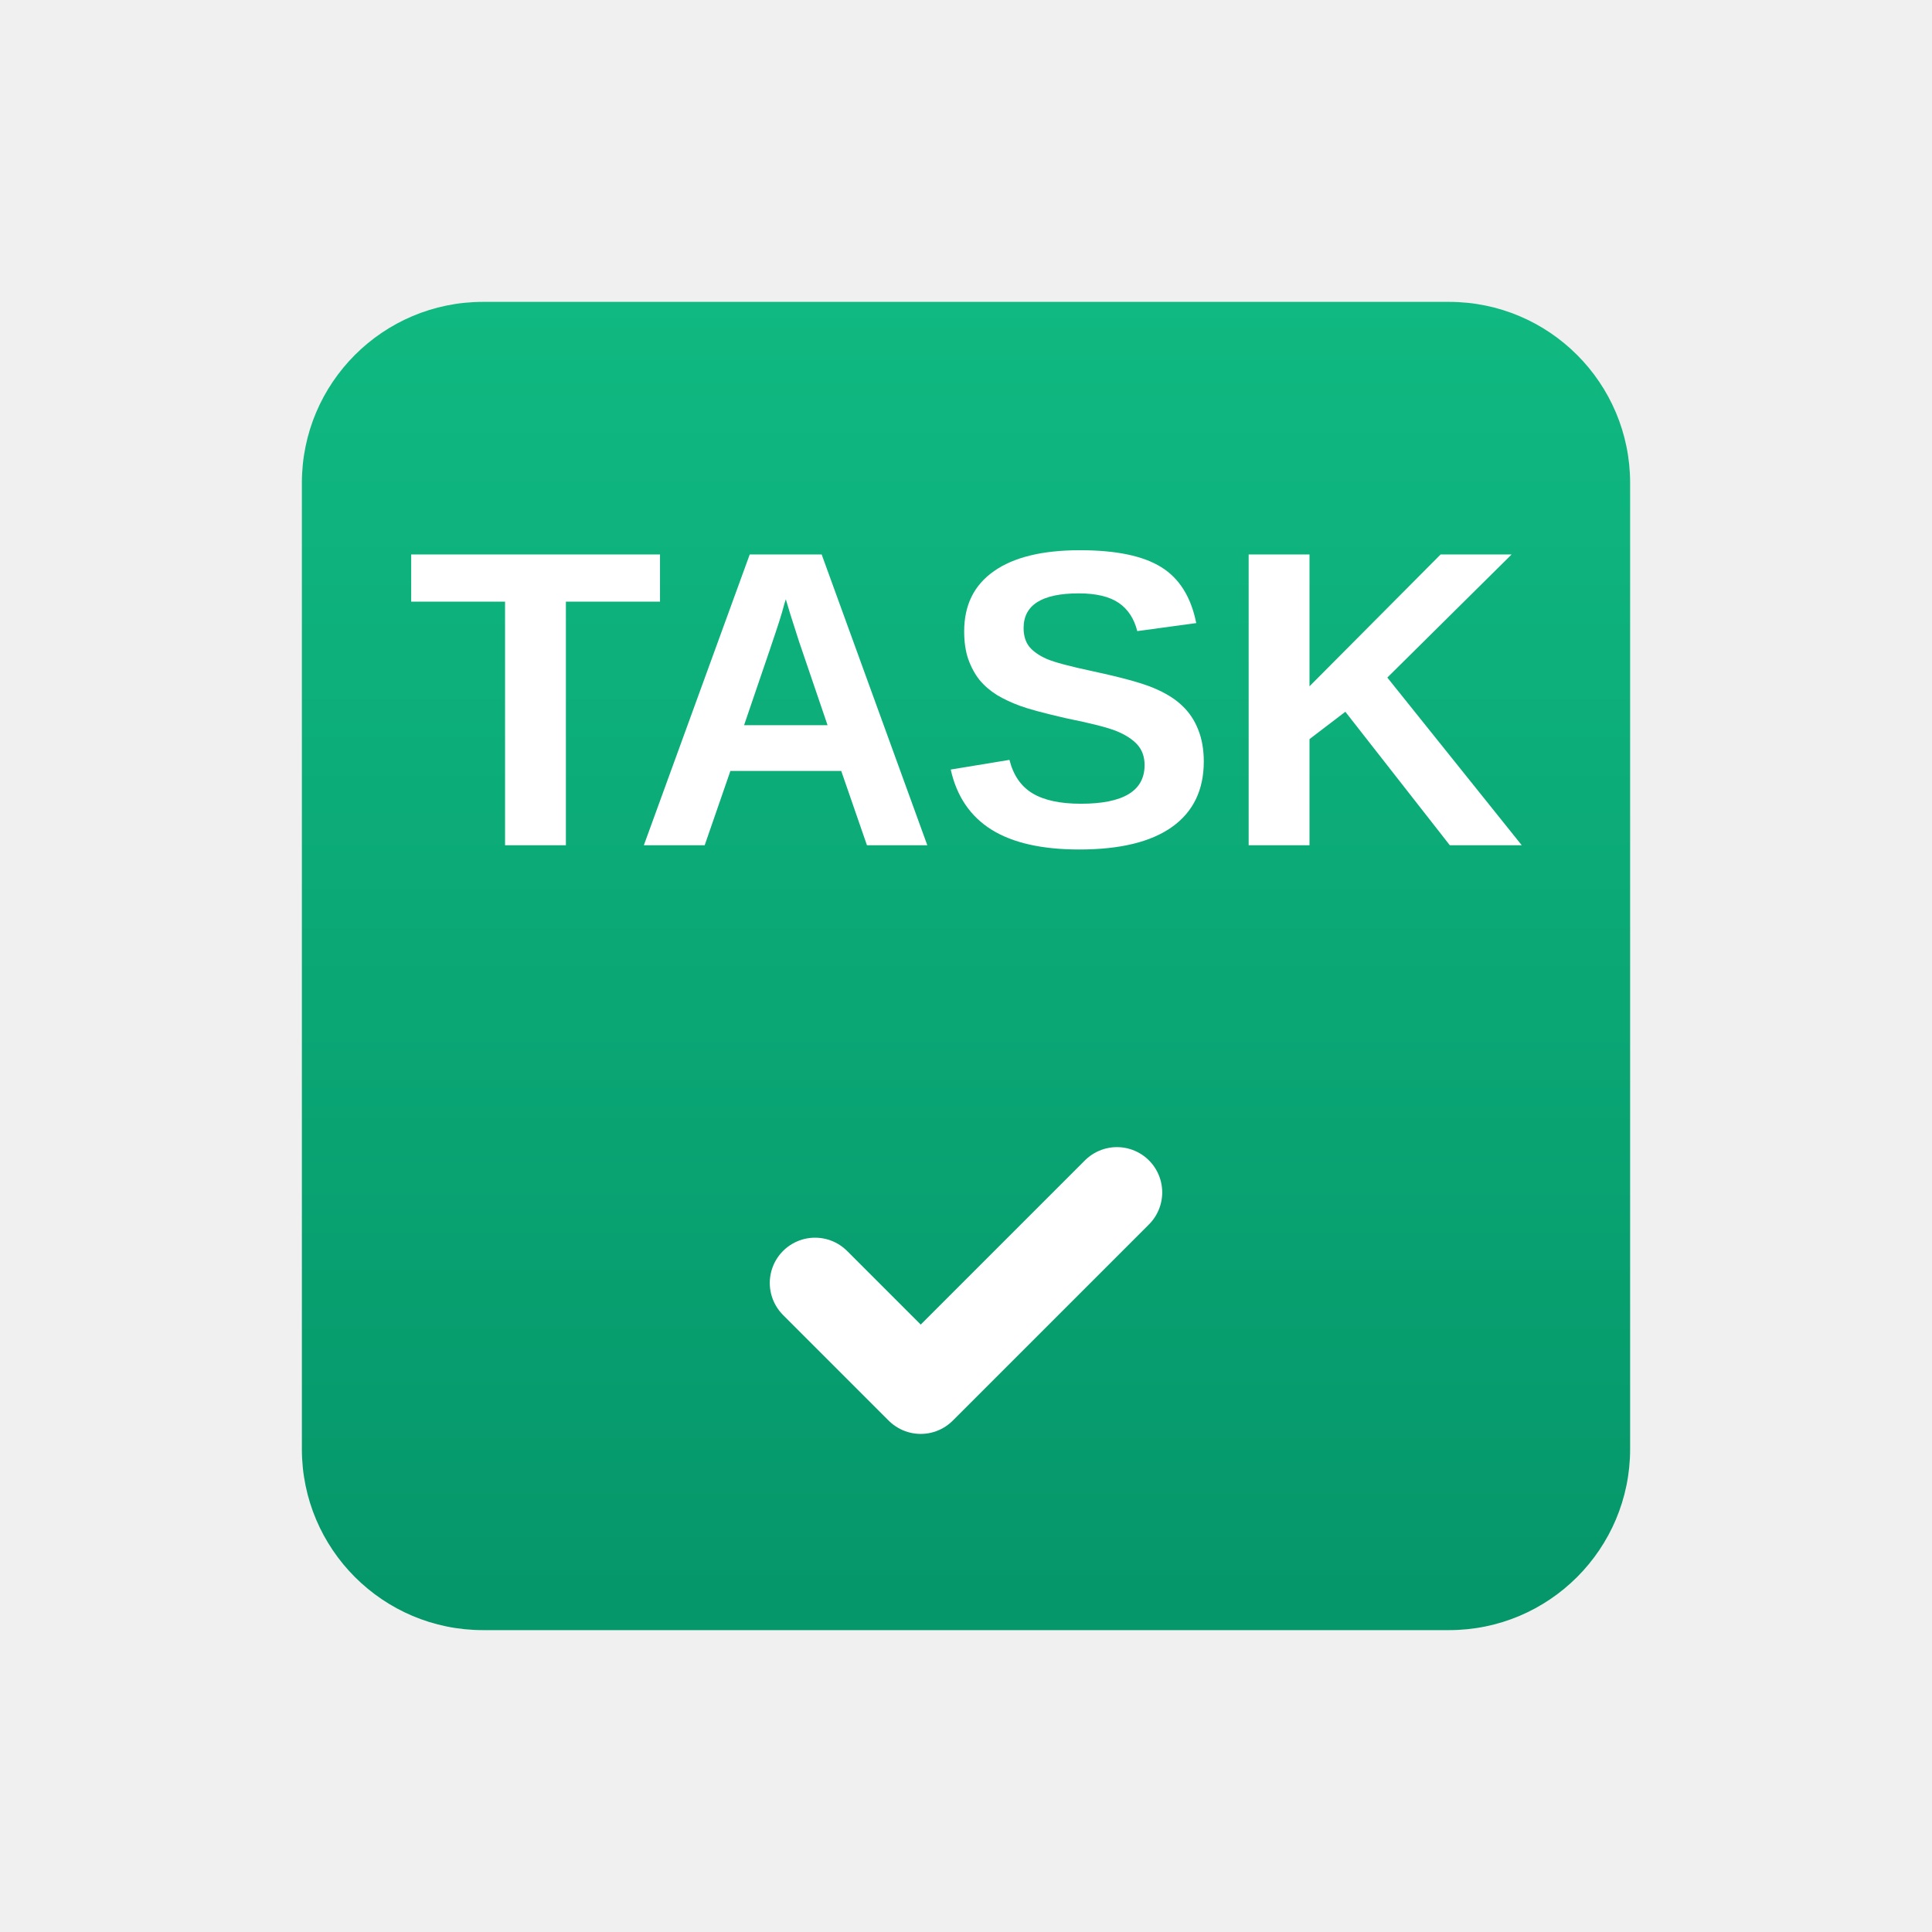
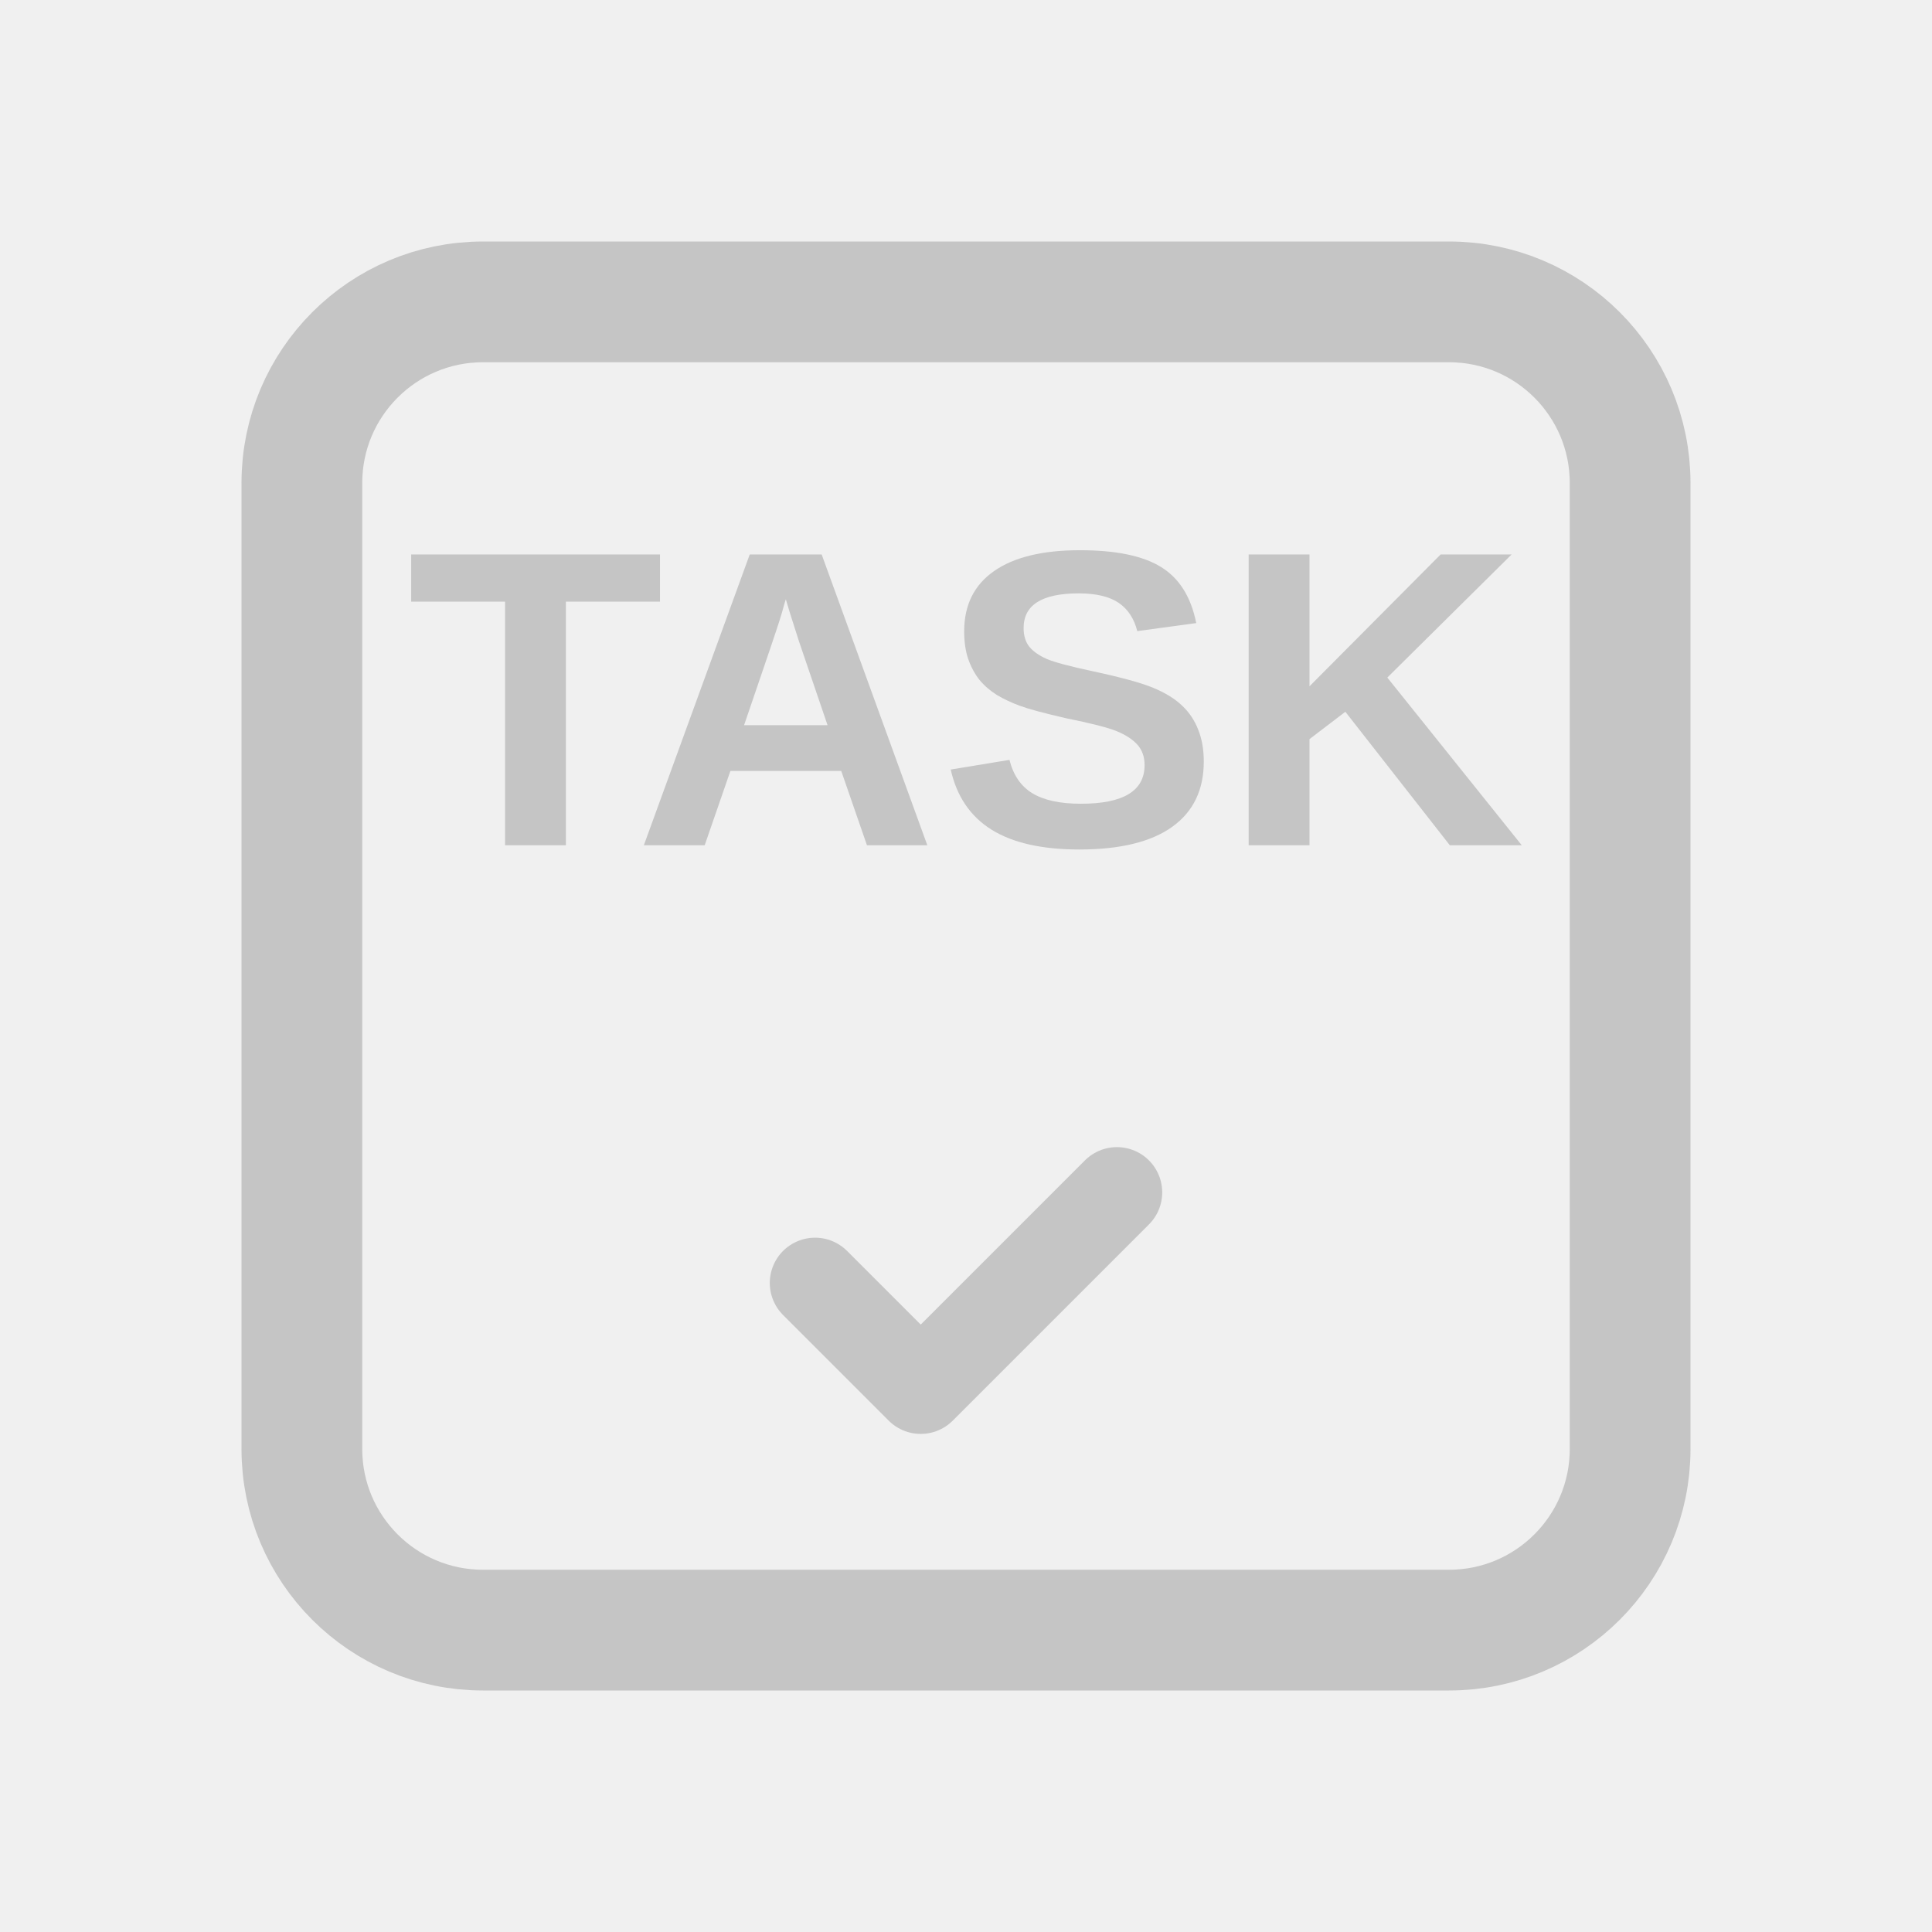
<svg xmlns="http://www.w3.org/2000/svg" width="200" height="200" viewBox="0 0 128 128" fill="none">
-   <defs>
-     <linearGradient id="green1" x1="0%" y1="0%" x2="0%" y2="100%">
-       <stop offset="0%" stop-color="#10b981" />
-       <stop offset="100%" stop-color="#059669" />
-     </linearGradient>
-   </defs>
-   <rect x="20" y="20" width="88" height="88" rx="12" fill="url(#green1)" />
-   <text x="64" y="56" font-family="Arial, sans-serif" font-size="28" font-weight="bold" fill="#ffffff" text-anchor="middle">TASK</text>
-   <path d="M 54 85 L 61 92 L 74 79" stroke="#ffffff" stroke-width="6" stroke-linecap="round" stroke-linejoin="round" fill="none" />
+   <rect x="20" y="20" width="88" height="88" rx="12" fill="none" stroke="#C5C5C5" stroke-width="8" />
+   <text x="64" y="56" font-family="Arial, sans-serif" font-size="28" font-weight="bold" fill="#C5C5C5" text-anchor="middle">TASK</text>
+   <path d="M 54 85 L 61 92 L 74 79" stroke="#C5C5C5" stroke-width="6" stroke-linecap="round" stroke-linejoin="round" fill="none" />
</svg>
